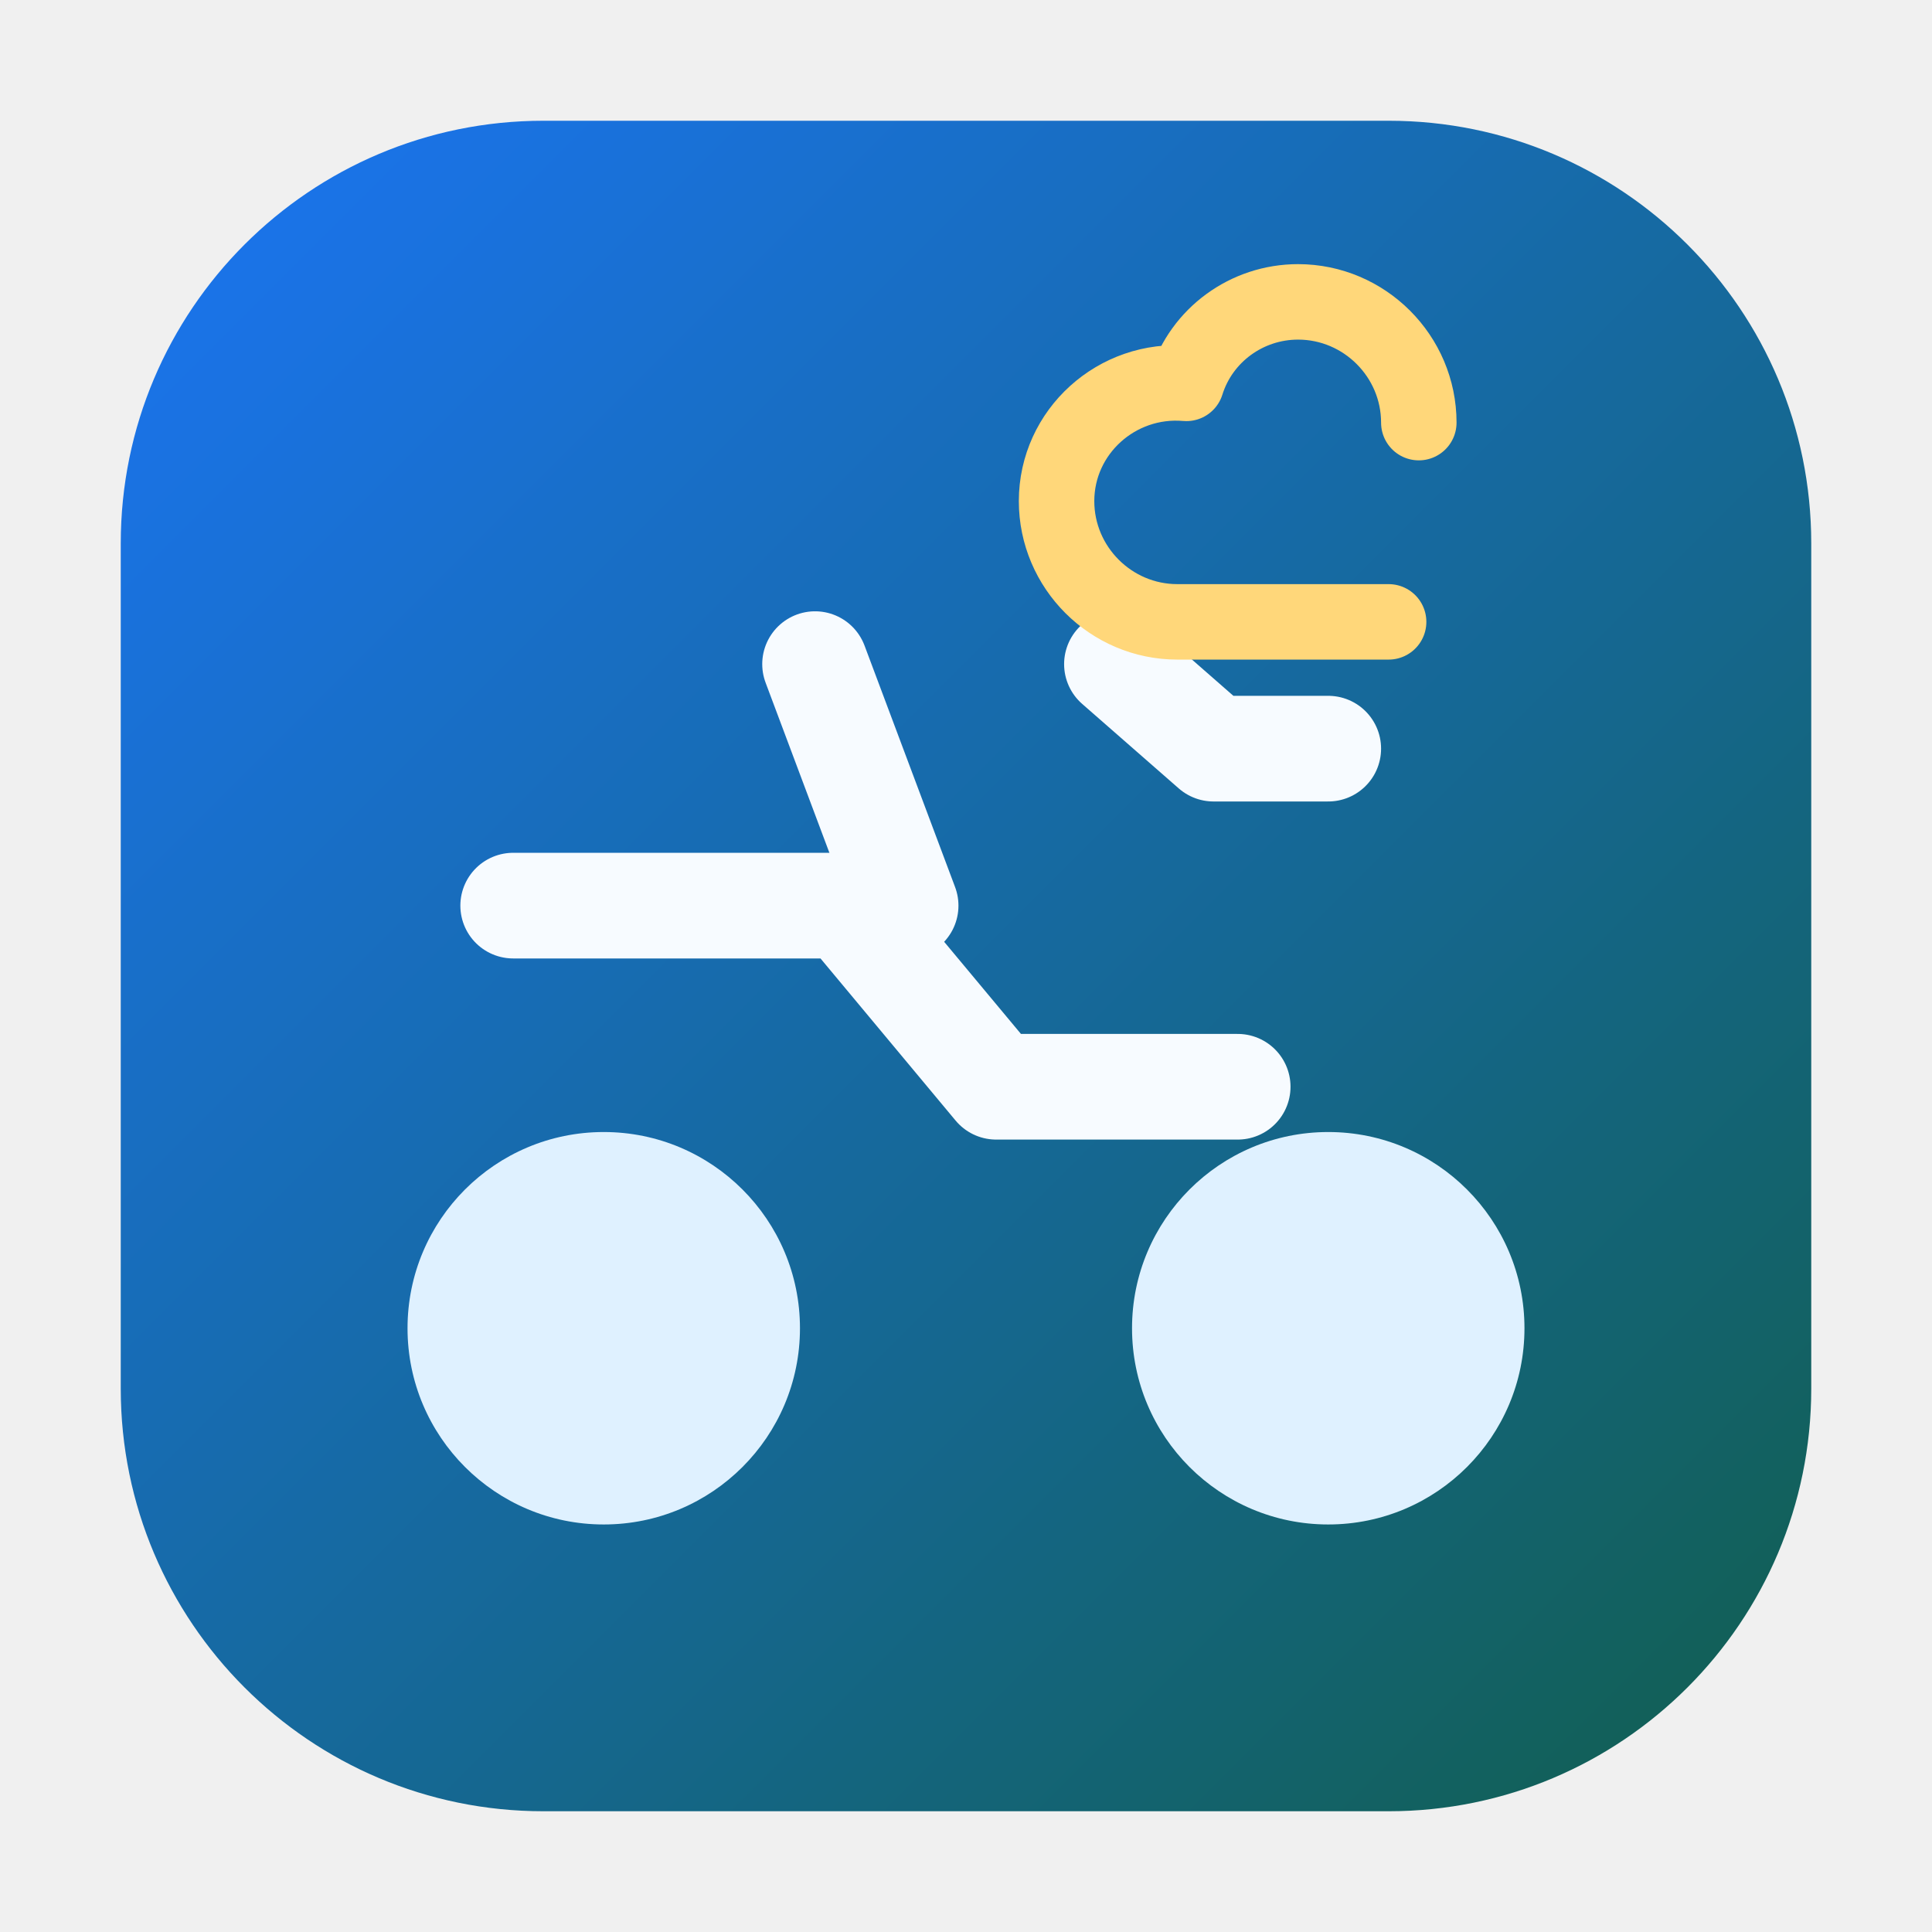
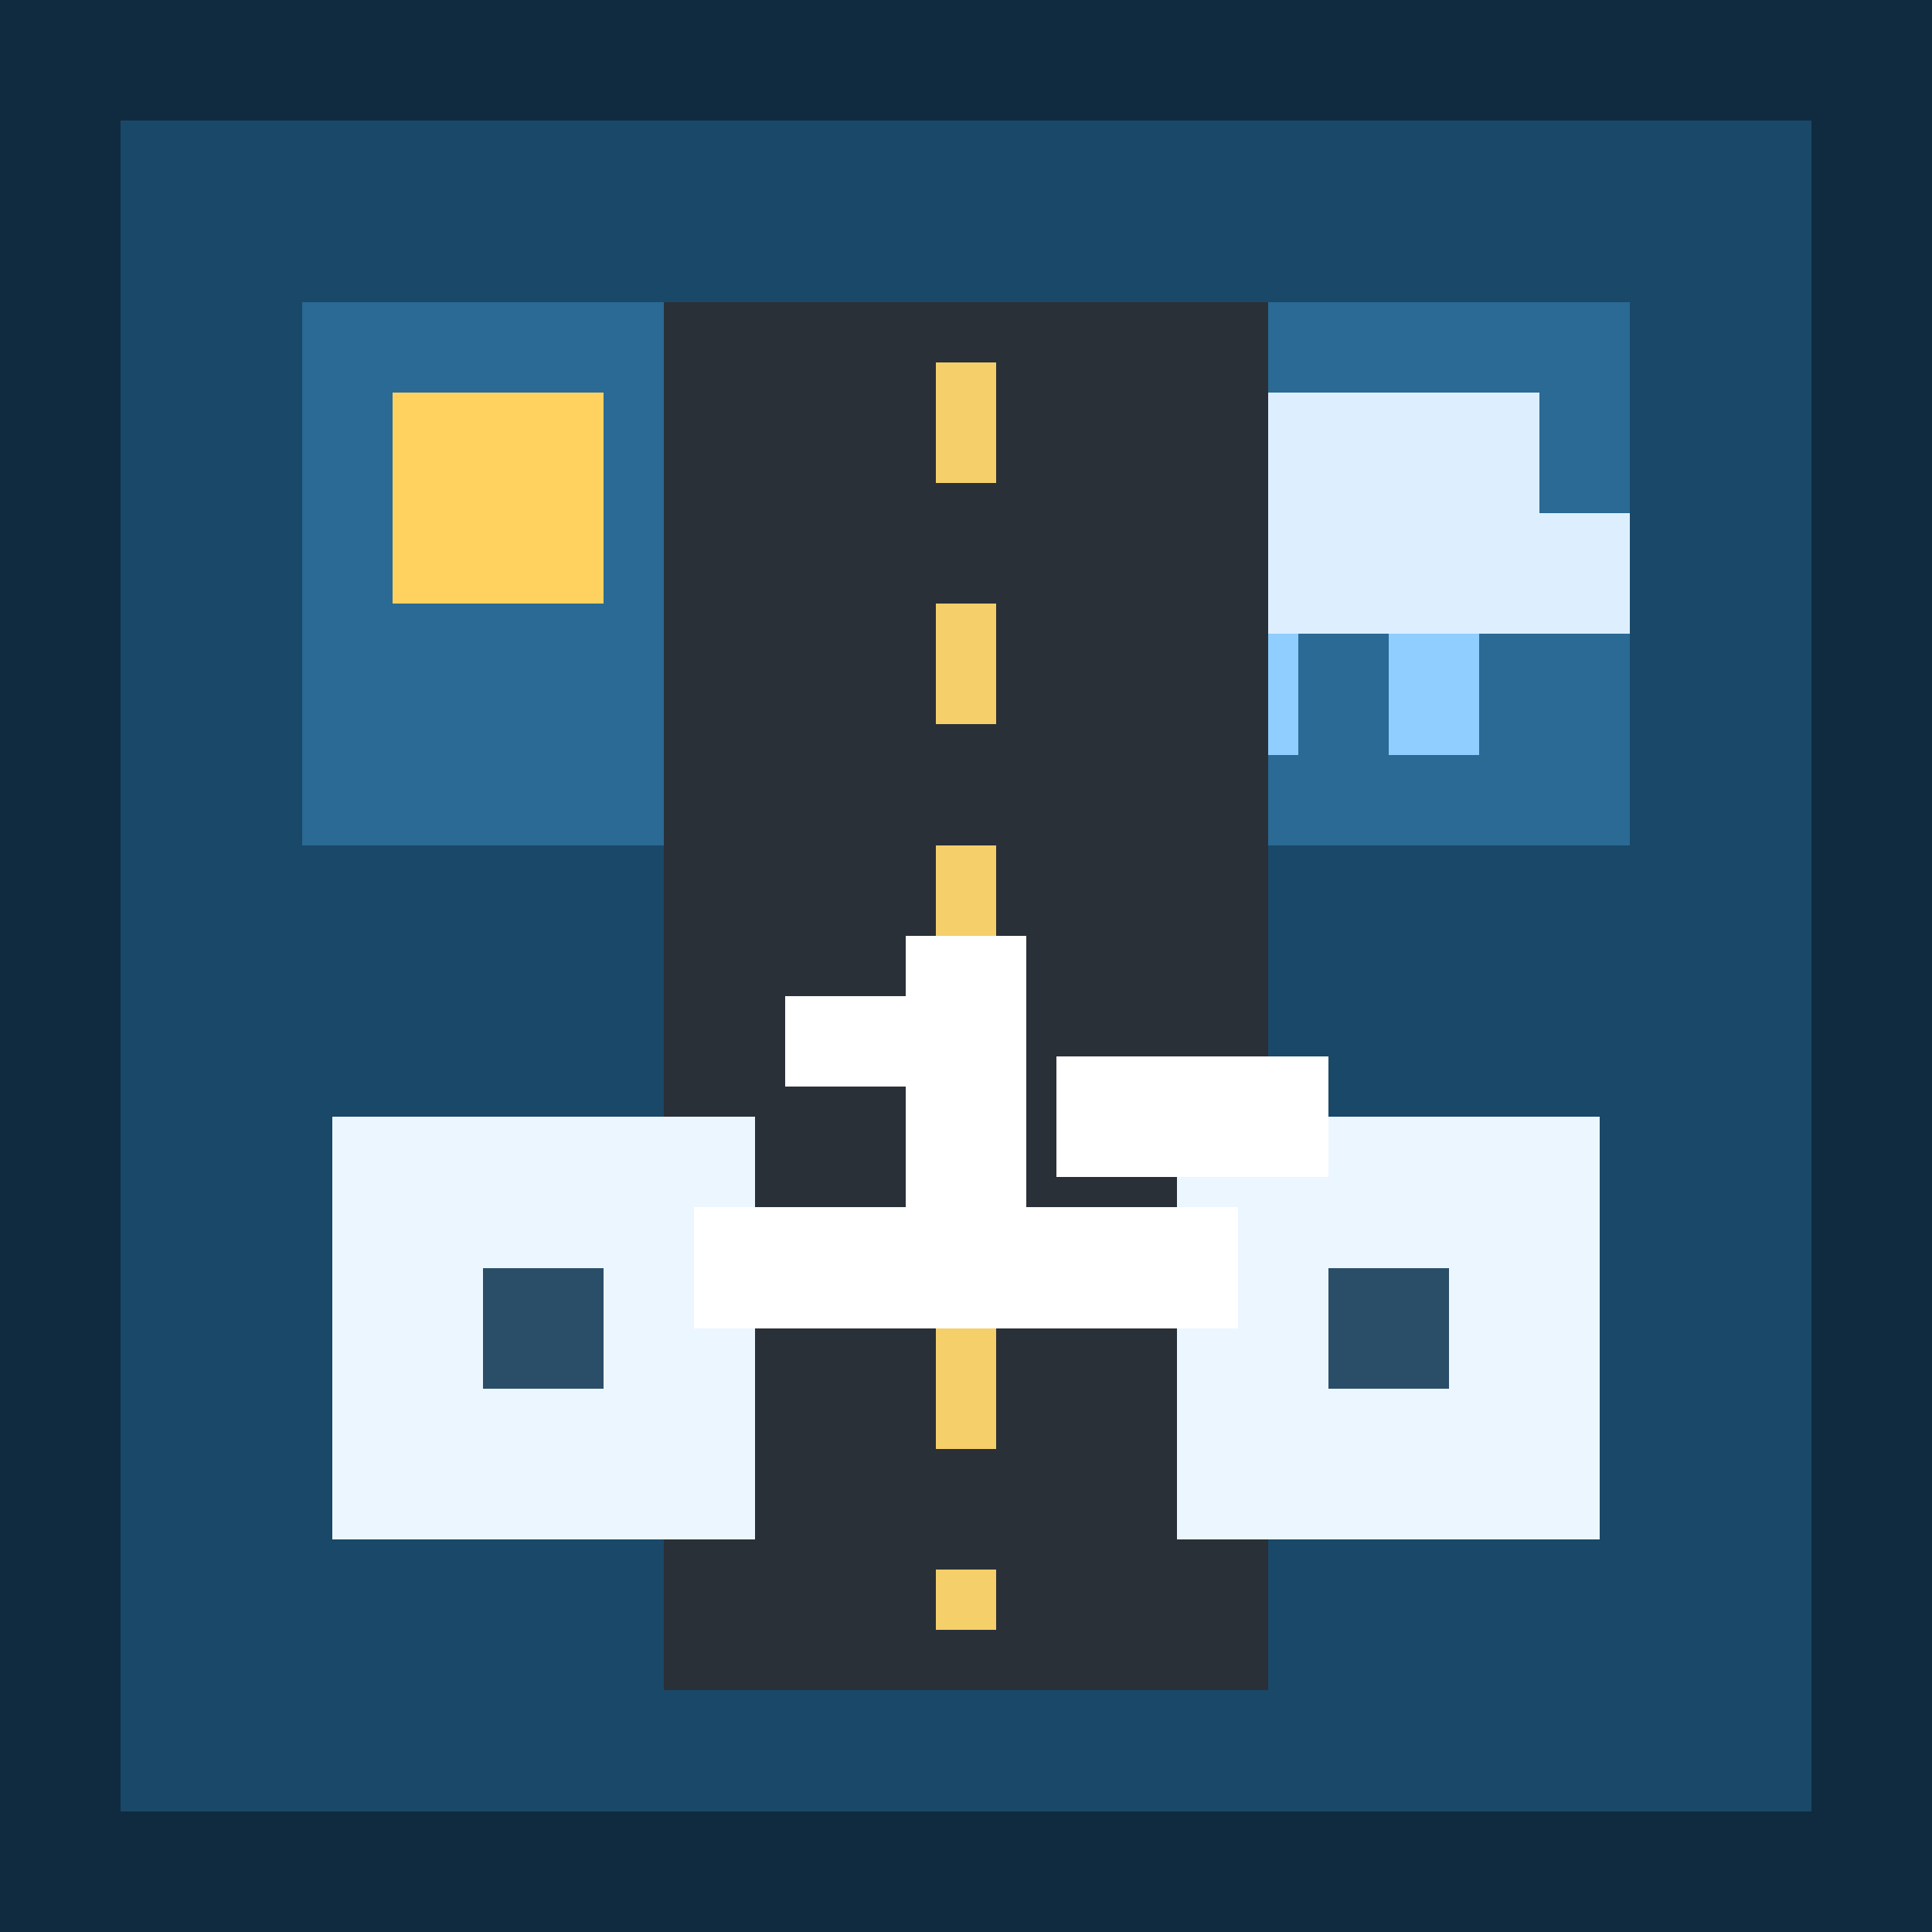
- <svg xmlns="http://www.w3.org/2000/svg" width="64" height="64" viewBox="0 0 64 64" fill="none">
-   <defs>
-     <linearGradient id="bg" x1="8" y1="8" x2="56" y2="56" gradientUnits="userSpaceOnUse">
-       <stop stop-color="#1A73E8" />
-       <stop offset="1" stop-color="#126059" />
-     </linearGradient>
-   </defs>
-   <rect x="4" y="4" width="56" height="56" rx="14" fill="url(#bg)" />
-   <circle cx="20" cy="44" r="6.5" fill="#DFF1FF" />
-   <circle cx="44" cy="44" r="6.5" fill="#DFF1FF" />
-   <path d="M17 30h11l5 6h8" stroke="#F7FBFF" stroke-width="3.5" stroke-linecap="round" stroke-linejoin="round" />
-   <path d="M30 30l-3-8" stroke="#F7FBFF" stroke-width="3.5" stroke-linecap="round" />
-   <path d="M37 22l3.2 2.8h3.8" stroke="#F7FBFF" stroke-width="3.5" stroke-linecap="round" stroke-linejoin="round" />
-   <path d="M47 14c0-2.2-1.8-4-4-4-1.7 0-3.2 1.1-3.7 2.7-2.3-.2-4.3 1.6-4.3 3.9 0 2.2 1.8 4 4 4h7" stroke="#FFD77A" stroke-width="2.5" stroke-linecap="round" stroke-linejoin="round" />
+ <svg xmlns="http://www.w3.org/2000/svg" width="64" height="64" viewBox="0 0 64 64" shape-rendering="crispEdges">
+   <rect width="64" height="64" fill="#102B3F" />
+   <rect x="4" y="4" width="56" height="56" fill="#1A4868" />
+   <rect x="10" y="10" width="44" height="18" fill="#2A6A94" />
+   <rect x="13" y="13" width="7" height="7" fill="#FFD260" />
+   <rect x="38" y="13" width="13" height="4" fill="#DDEFFF" />
+   <rect x="35" y="17" width="19" height="4" fill="#DDEFFF" />
+   <rect x="40" y="21" width="3" height="4" fill="#8FCEFF" />
+   <rect x="46" y="21" width="3" height="4" fill="#8FCEFF" />
+   <rect x="22" y="10" width="20" height="46" fill="#2A3038" />
+   <rect x="31" y="12" width="2" height="4" fill="#F5CF69" />
+   <rect x="31" y="20" width="2" height="4" fill="#F5CF69" />
+   <rect x="31" y="28" width="2" height="4" fill="#F5CF69" />
+   <rect x="31" y="36" width="2" height="4" fill="#F5CF69" />
+   <rect x="31" y="44" width="2" height="4" fill="#F5CF69" />
+   <rect x="31" y="52" width="2" height="2" fill="#F5CF69" />
+   <rect x="11" y="37" width="14" height="14" fill="#ECF6FF" />
+   <rect x="39" y="37" width="14" height="14" fill="#ECF6FF" />
+   <rect x="16" y="42" width="4" height="4" fill="#2B4E68" />
+   <rect x="44" y="42" width="4" height="4" fill="#2B4E68" />
+   <rect x="23" y="40" width="18" height="4" fill="#FFFFFF" />
+   <rect x="30" y="31" width="4" height="9" fill="#FFFFFF" />
+   <rect x="35" y="35" width="9" height="4" fill="#FFFFFF" />
+   <rect x="26" y="33" width="6" height="3" fill="#FFFFFF" />
</svg>
